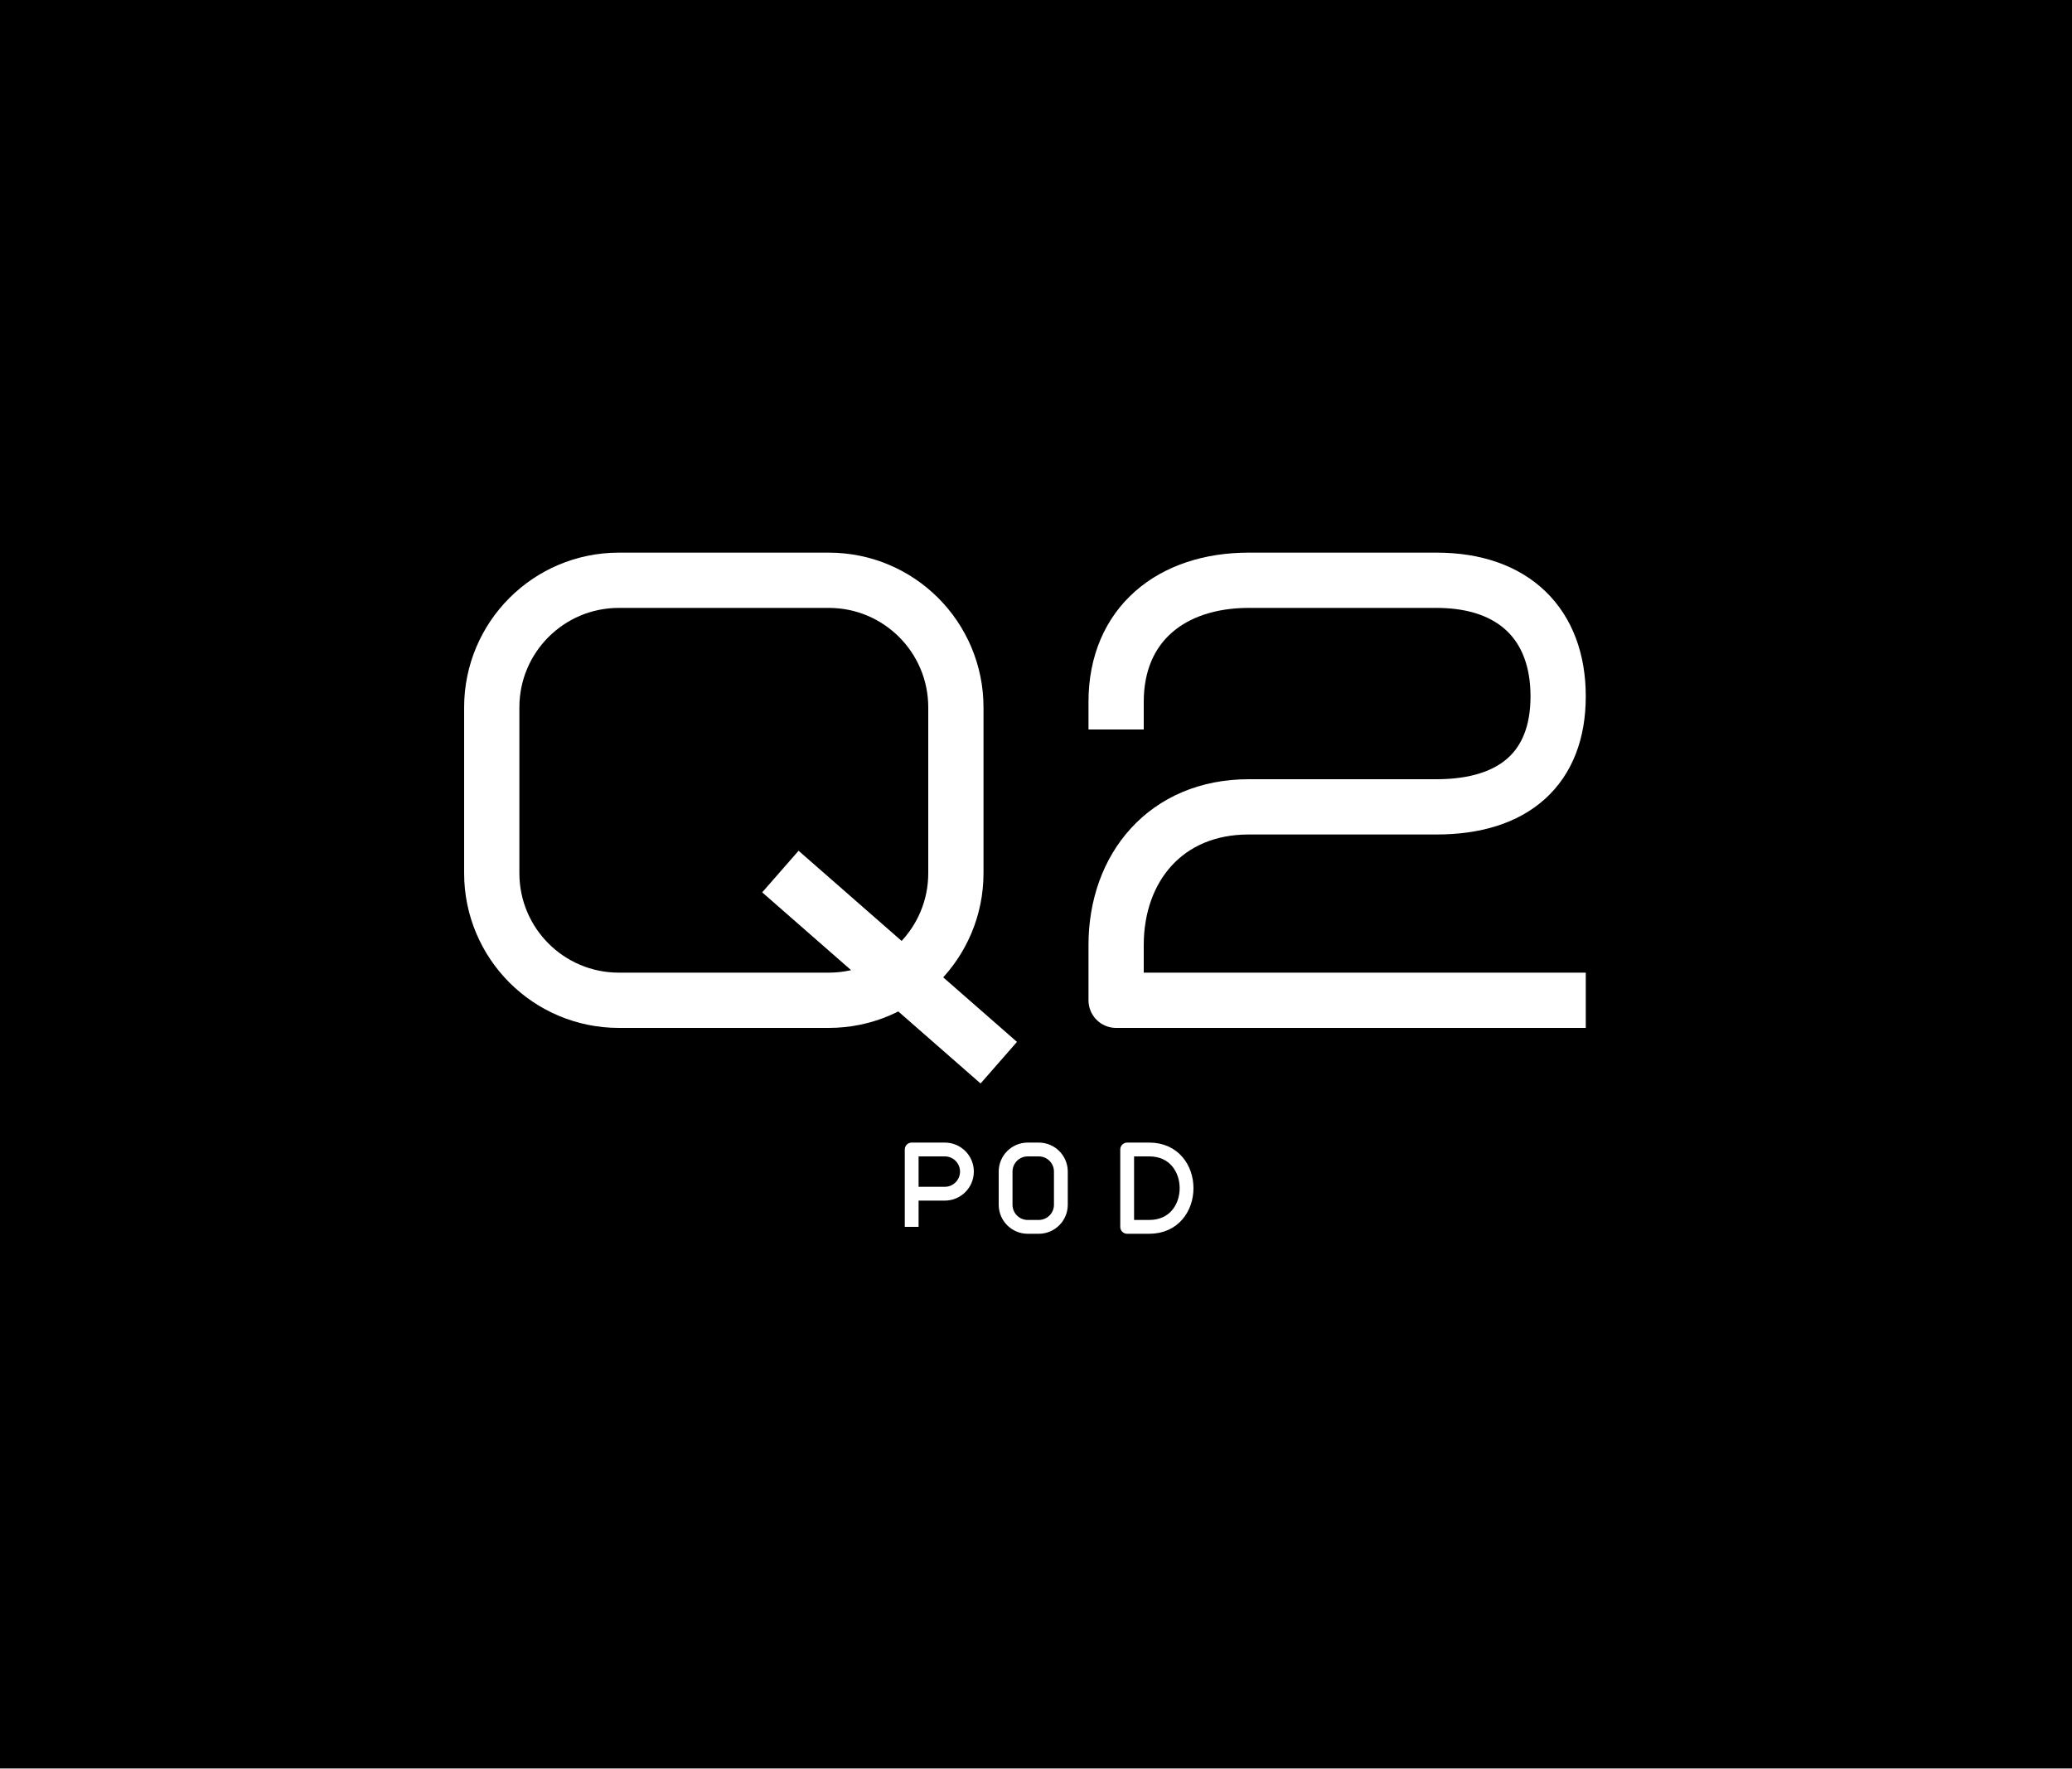
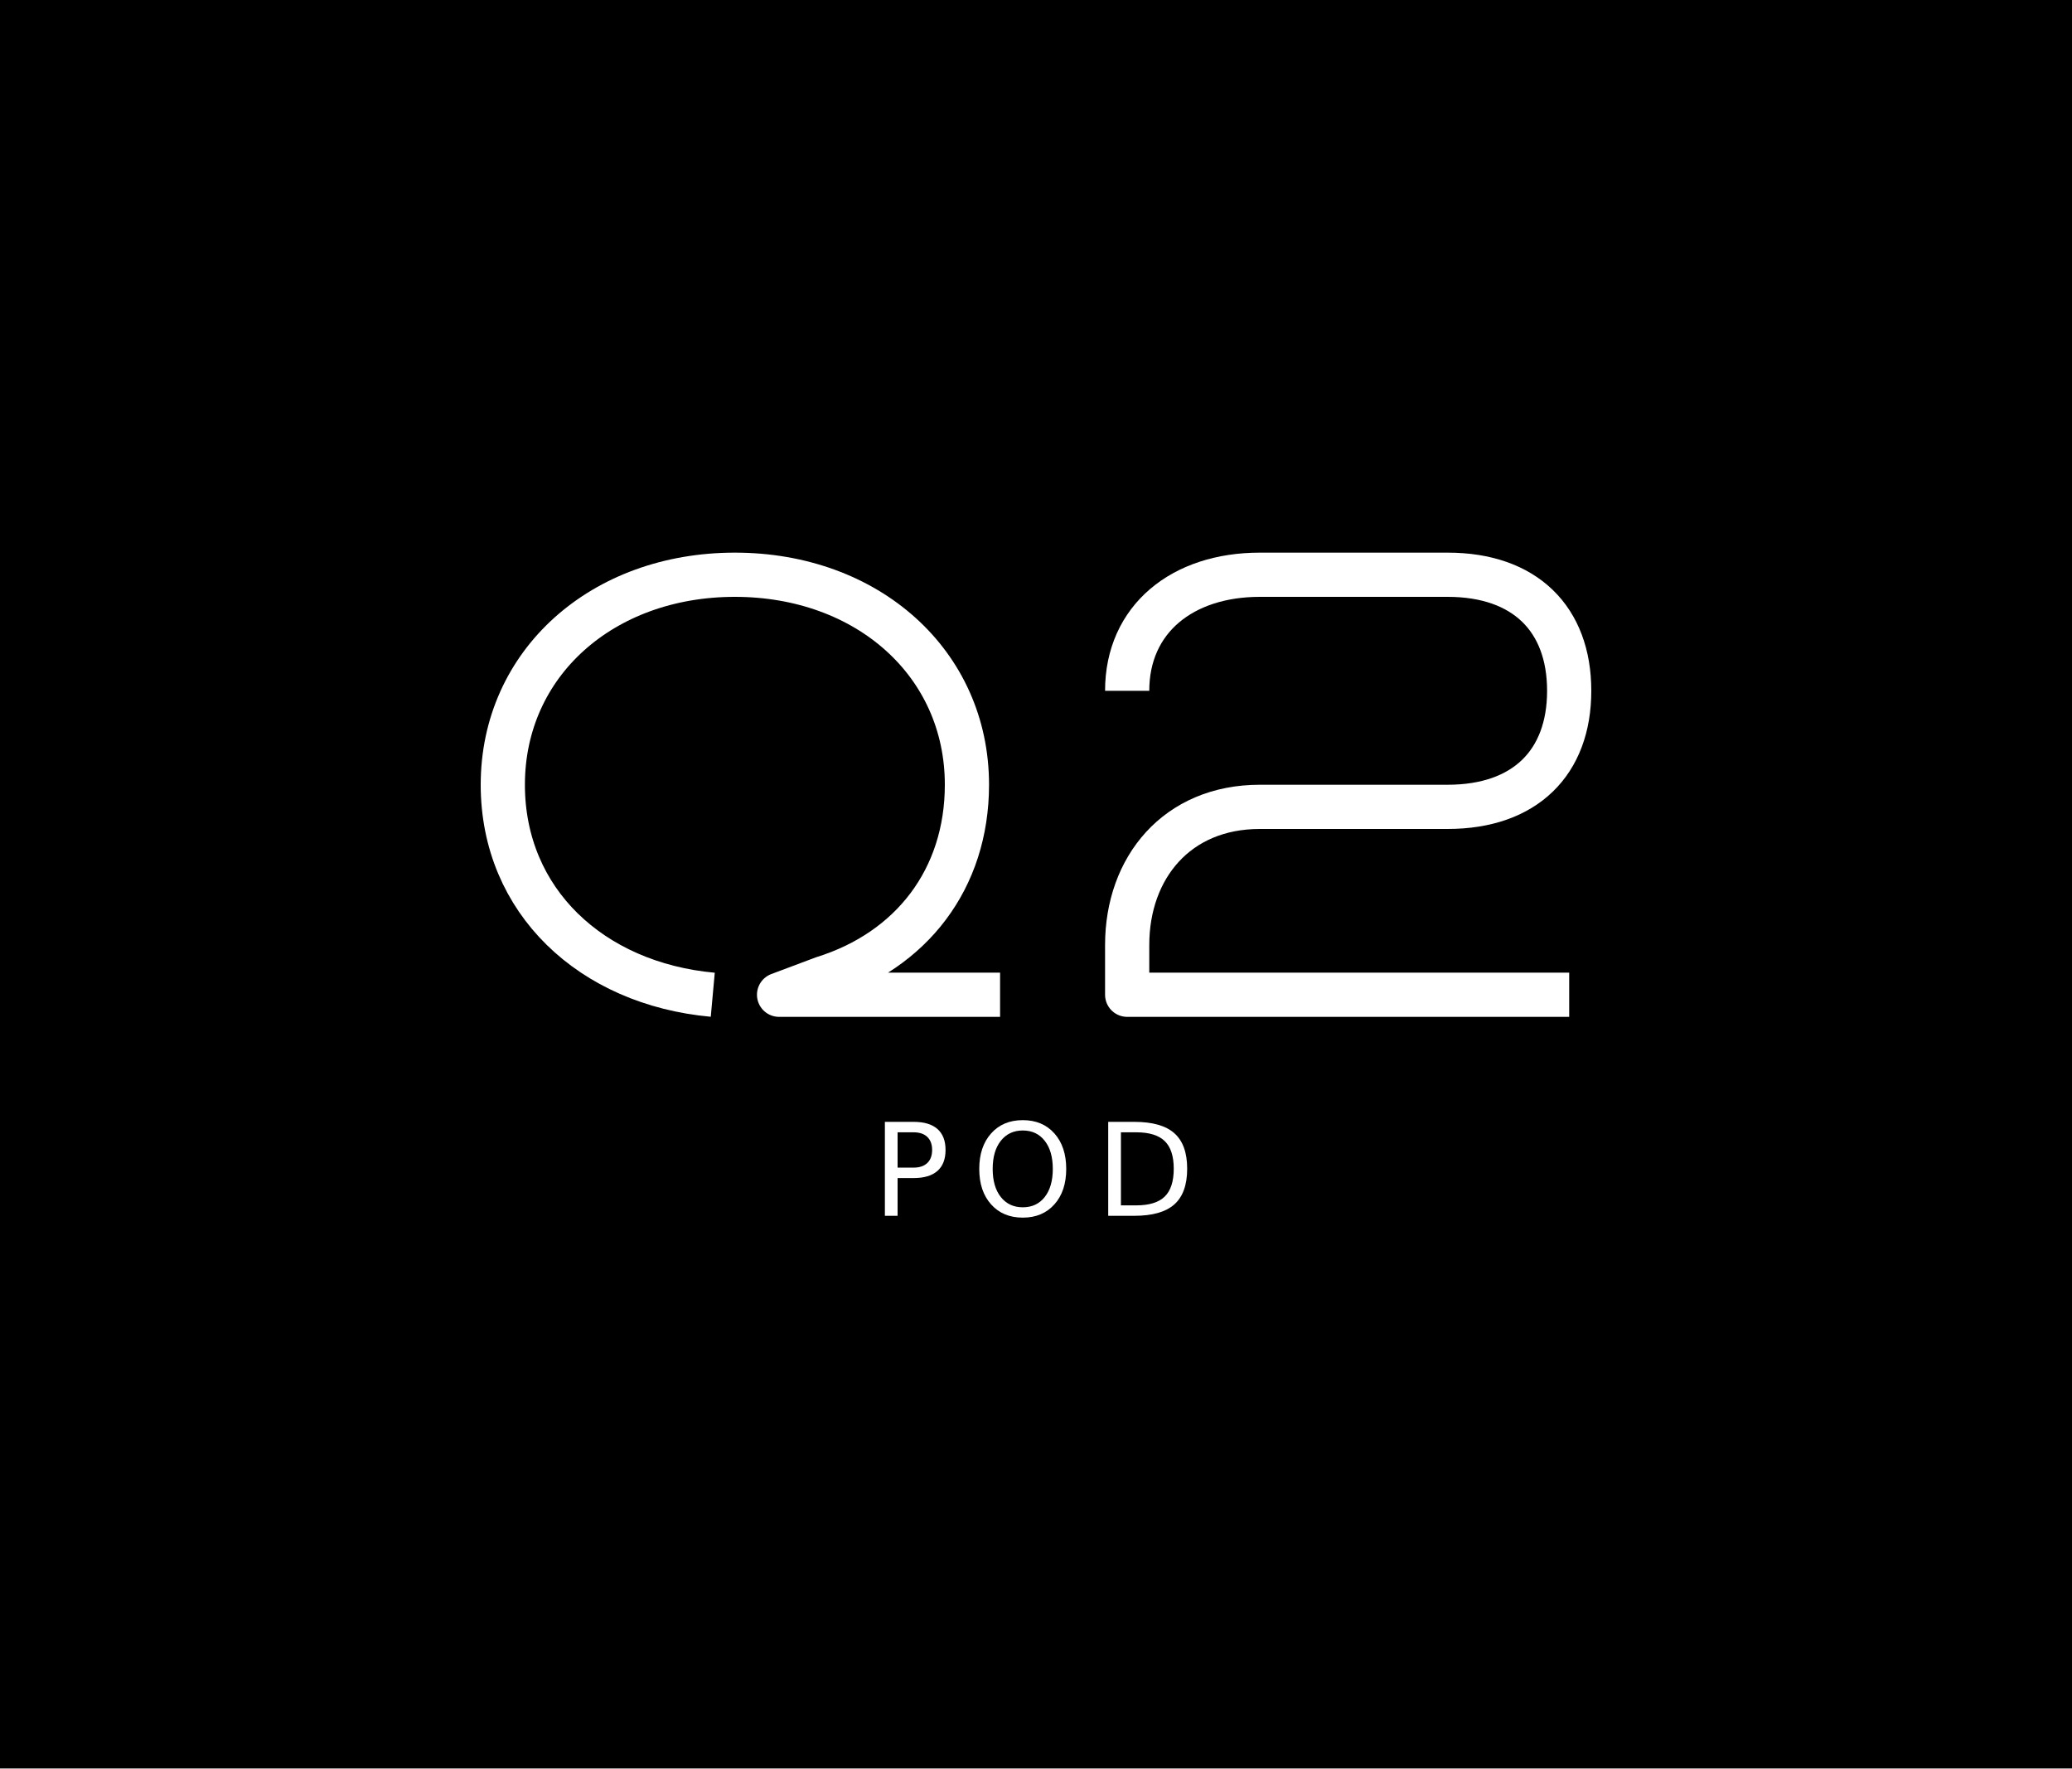
<svg xmlns="http://www.w3.org/2000/svg" width="375" height="320" viewBox="0 0 375 320">
  <rect width="375" height="320" fill="#000" />
-   <g fill="none" stroke="#fff" stroke-width="10" stroke-linecap="square" stroke-linejoin="round">
-     <rect x="89" y="105" width="84" height="76" rx="23" />
-     <path d="M145 161 177 189" />
-     <path d="M202 127 C202 113 212 105 226 105 H260 C274 105 282 113 282 126 S274 146 260 146 H226 C211 146 202 157 202 171 V181 H282" />
+   <g transform="translate(0 -2)" fill="none" stroke="#fff" stroke-width="8" stroke-linecap="butt" stroke-linejoin="round">
+     <path d="M129 182 C107 180 91 165 91 144 C91 122 109 106 133 106 C157 106 175 122 175 144 C175 161 165 174 149 179 L141 182 H181" />
+     <path d="M204 127 C204 114 214 106 228 106 H262 C276 106 284 114 284 127 S276 148 262 148 H228 C213 148 204 159 204 173 V182 H284" />
  </g>
-   <g fill="none" stroke="#fff" stroke-width="2.5" stroke-linejoin="round">
-     <path d="M165 222 V208 H171 A4 4 0 0 1 171 216 H165" />
-     <rect x="182" y="208" width="10" height="14" rx="4" />
-     <path d="M204 222 V208 H208 C217 208 217 222 208 222 Z" />
+   <g fill="#fff" transform="translate(157.86 0)">
+     <path d="M4.59 204.89V211.28H7.48Q9.09 211.28 9.96 210.45Q10.84 209.62 10.84 208.08Q10.84 206.55 9.96 205.72Q9.09 204.89 7.48 204.89ZM2.29 203H7.48Q10.34 203 11.8 204.29Q13.27 205.58 13.27 208.08Q13.27 210.59 11.8 211.88Q10.34 213.17 7.48 213.17H4.59V220H2.29Z" />
+     <path d="M27.25 204.56Q24.75 204.56 23.27 206.43Q21.8 208.29 21.8 211.52Q21.8 214.73 23.27 216.6Q24.75 218.46 27.25 218.46Q29.76 218.46 31.22 216.6Q32.68 214.73 32.68 211.52Q32.68 208.29 31.22 206.43Q29.76 204.56 27.25 204.56ZM27.25 202.69Q30.83 202.69 32.97 205.09Q35.11 207.49 35.11 211.52Q35.11 215.54 32.97 217.93Q30.83 220.33 27.25 220.33Q23.66 220.33 21.52 217.94Q19.37 215.55 19.37 211.52Q19.37 207.49 21.52 205.09Q23.66 202.69 27.25 202.69Z" />
+     <path d="M45.01 204.89V218.11H47.78Q51.3 218.11 52.94 216.52Q54.57 214.92 54.57 211.48Q54.57 208.07 52.94 206.48Q51.3 204.89 47.78 204.89ZM42.71 203H47.43Q52.37 203 54.68 205.06Q57 207.11 57 211.48Q57 215.88 54.67 217.94Q52.35 220 47.43 220H42.71Z" />
  </g>
</svg>
